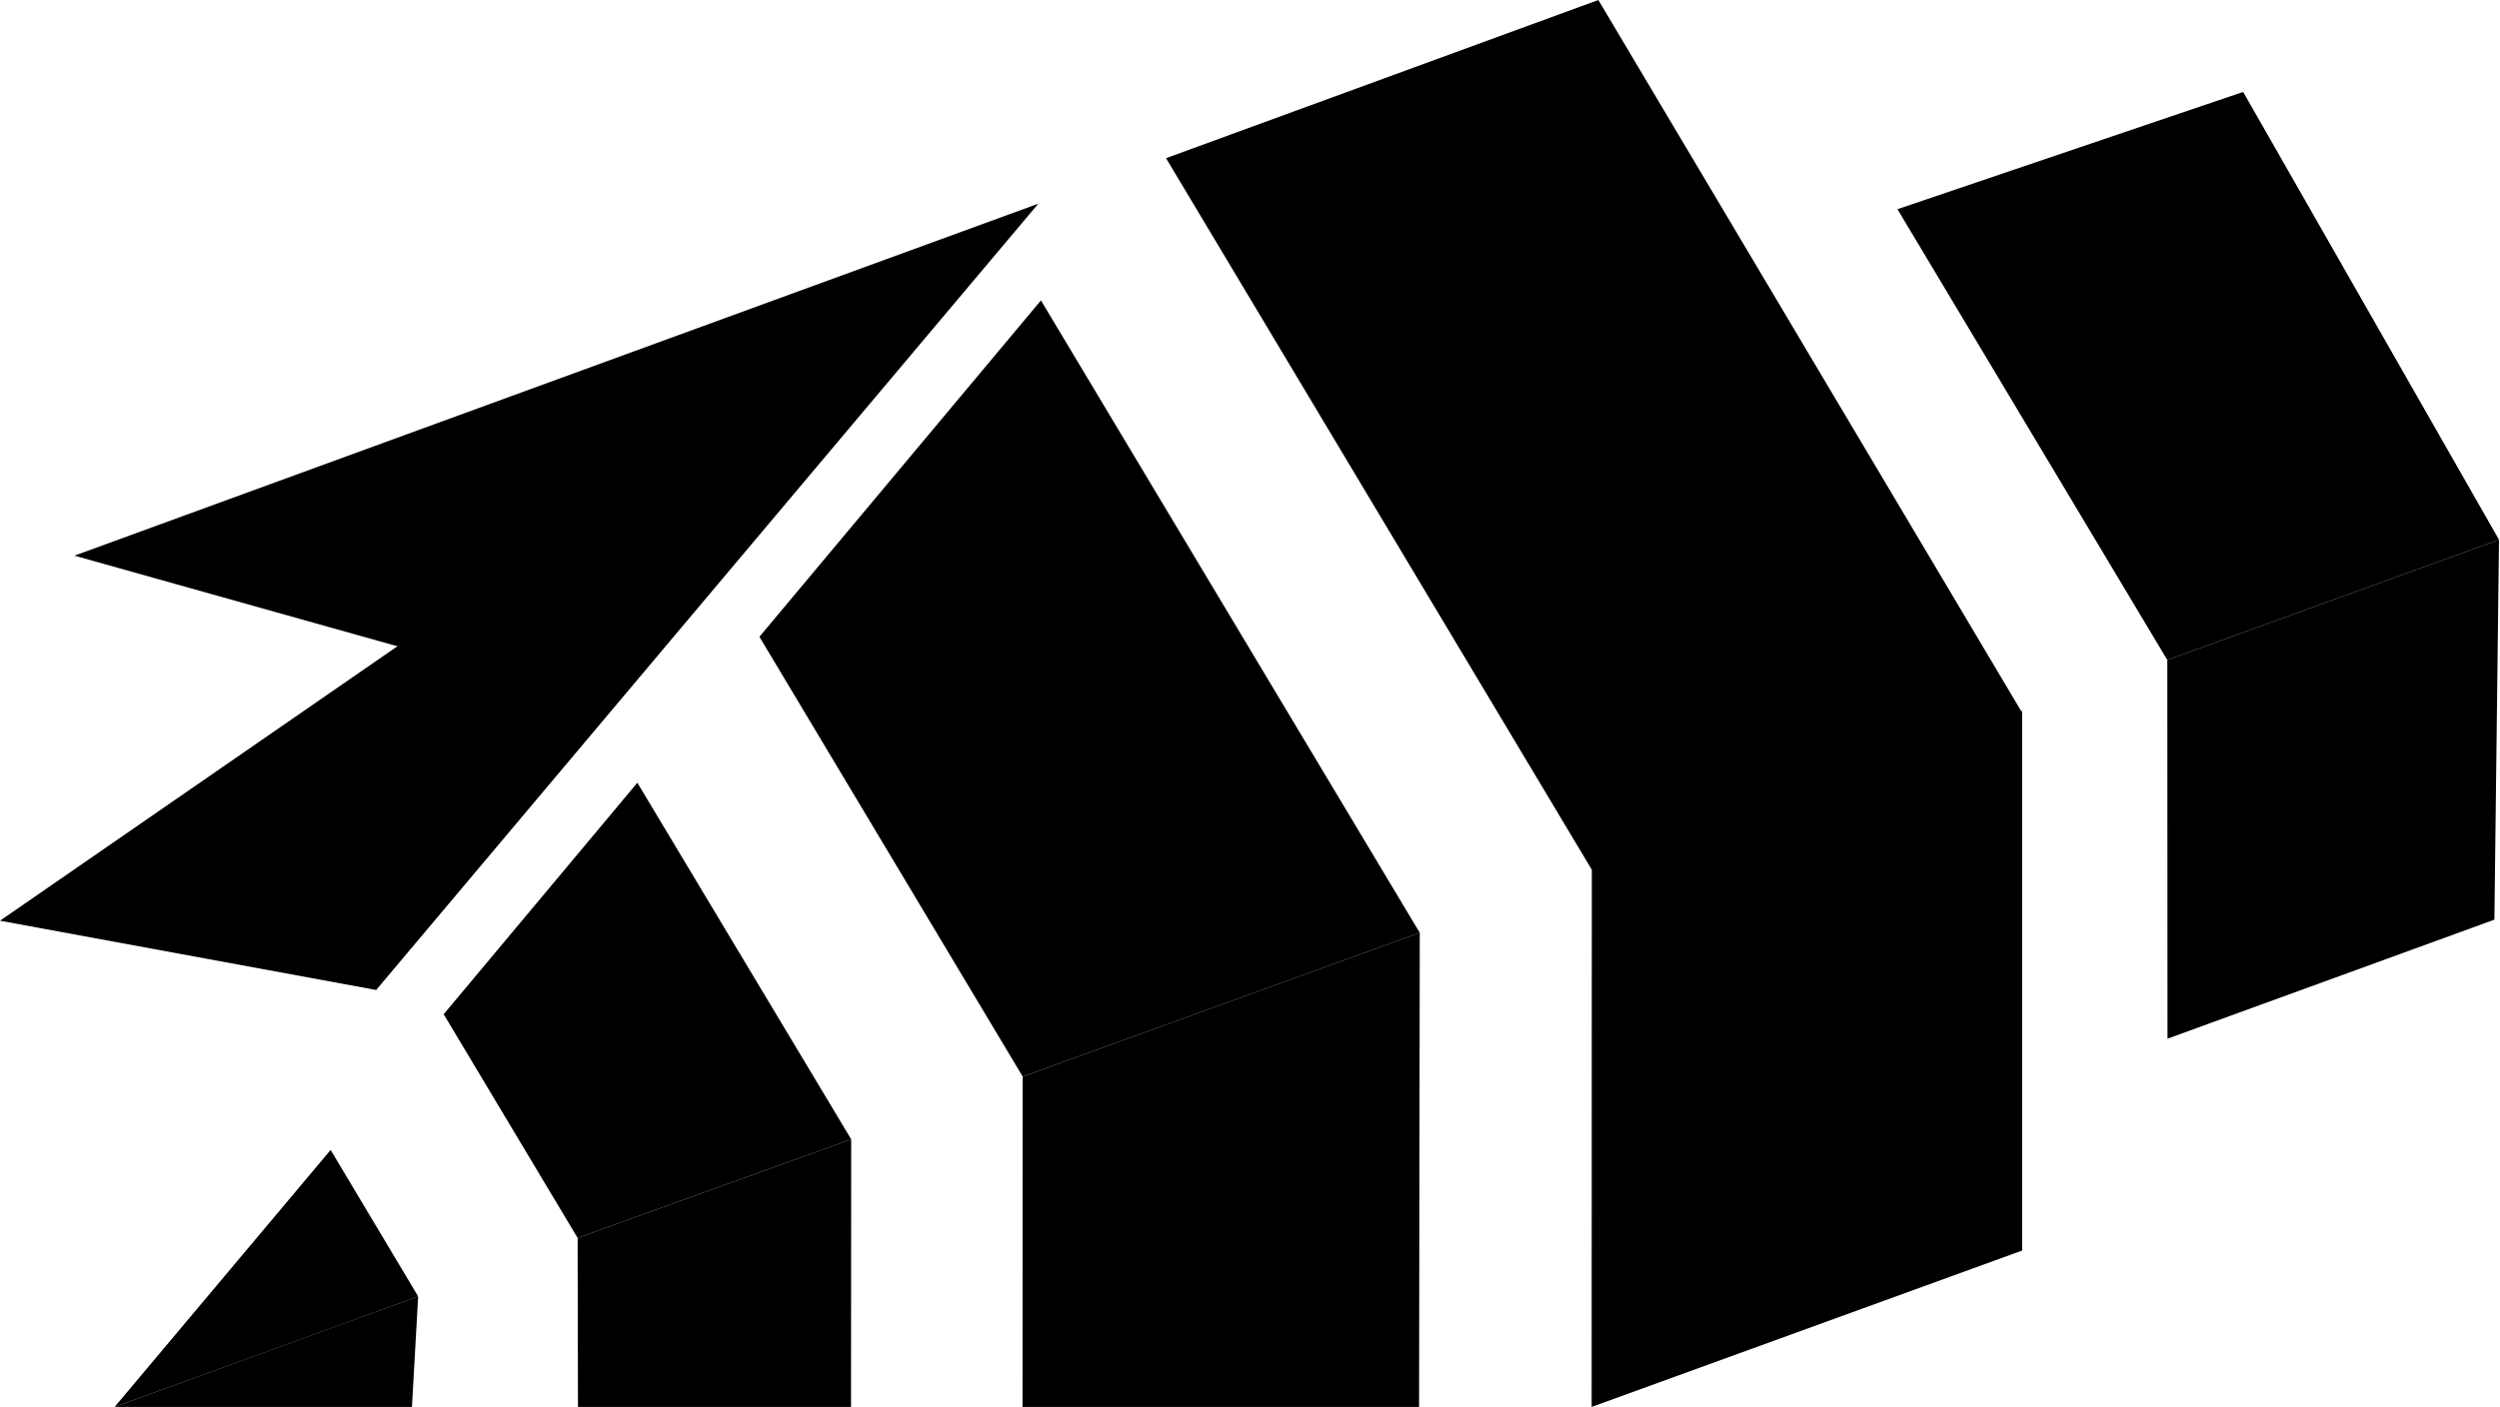
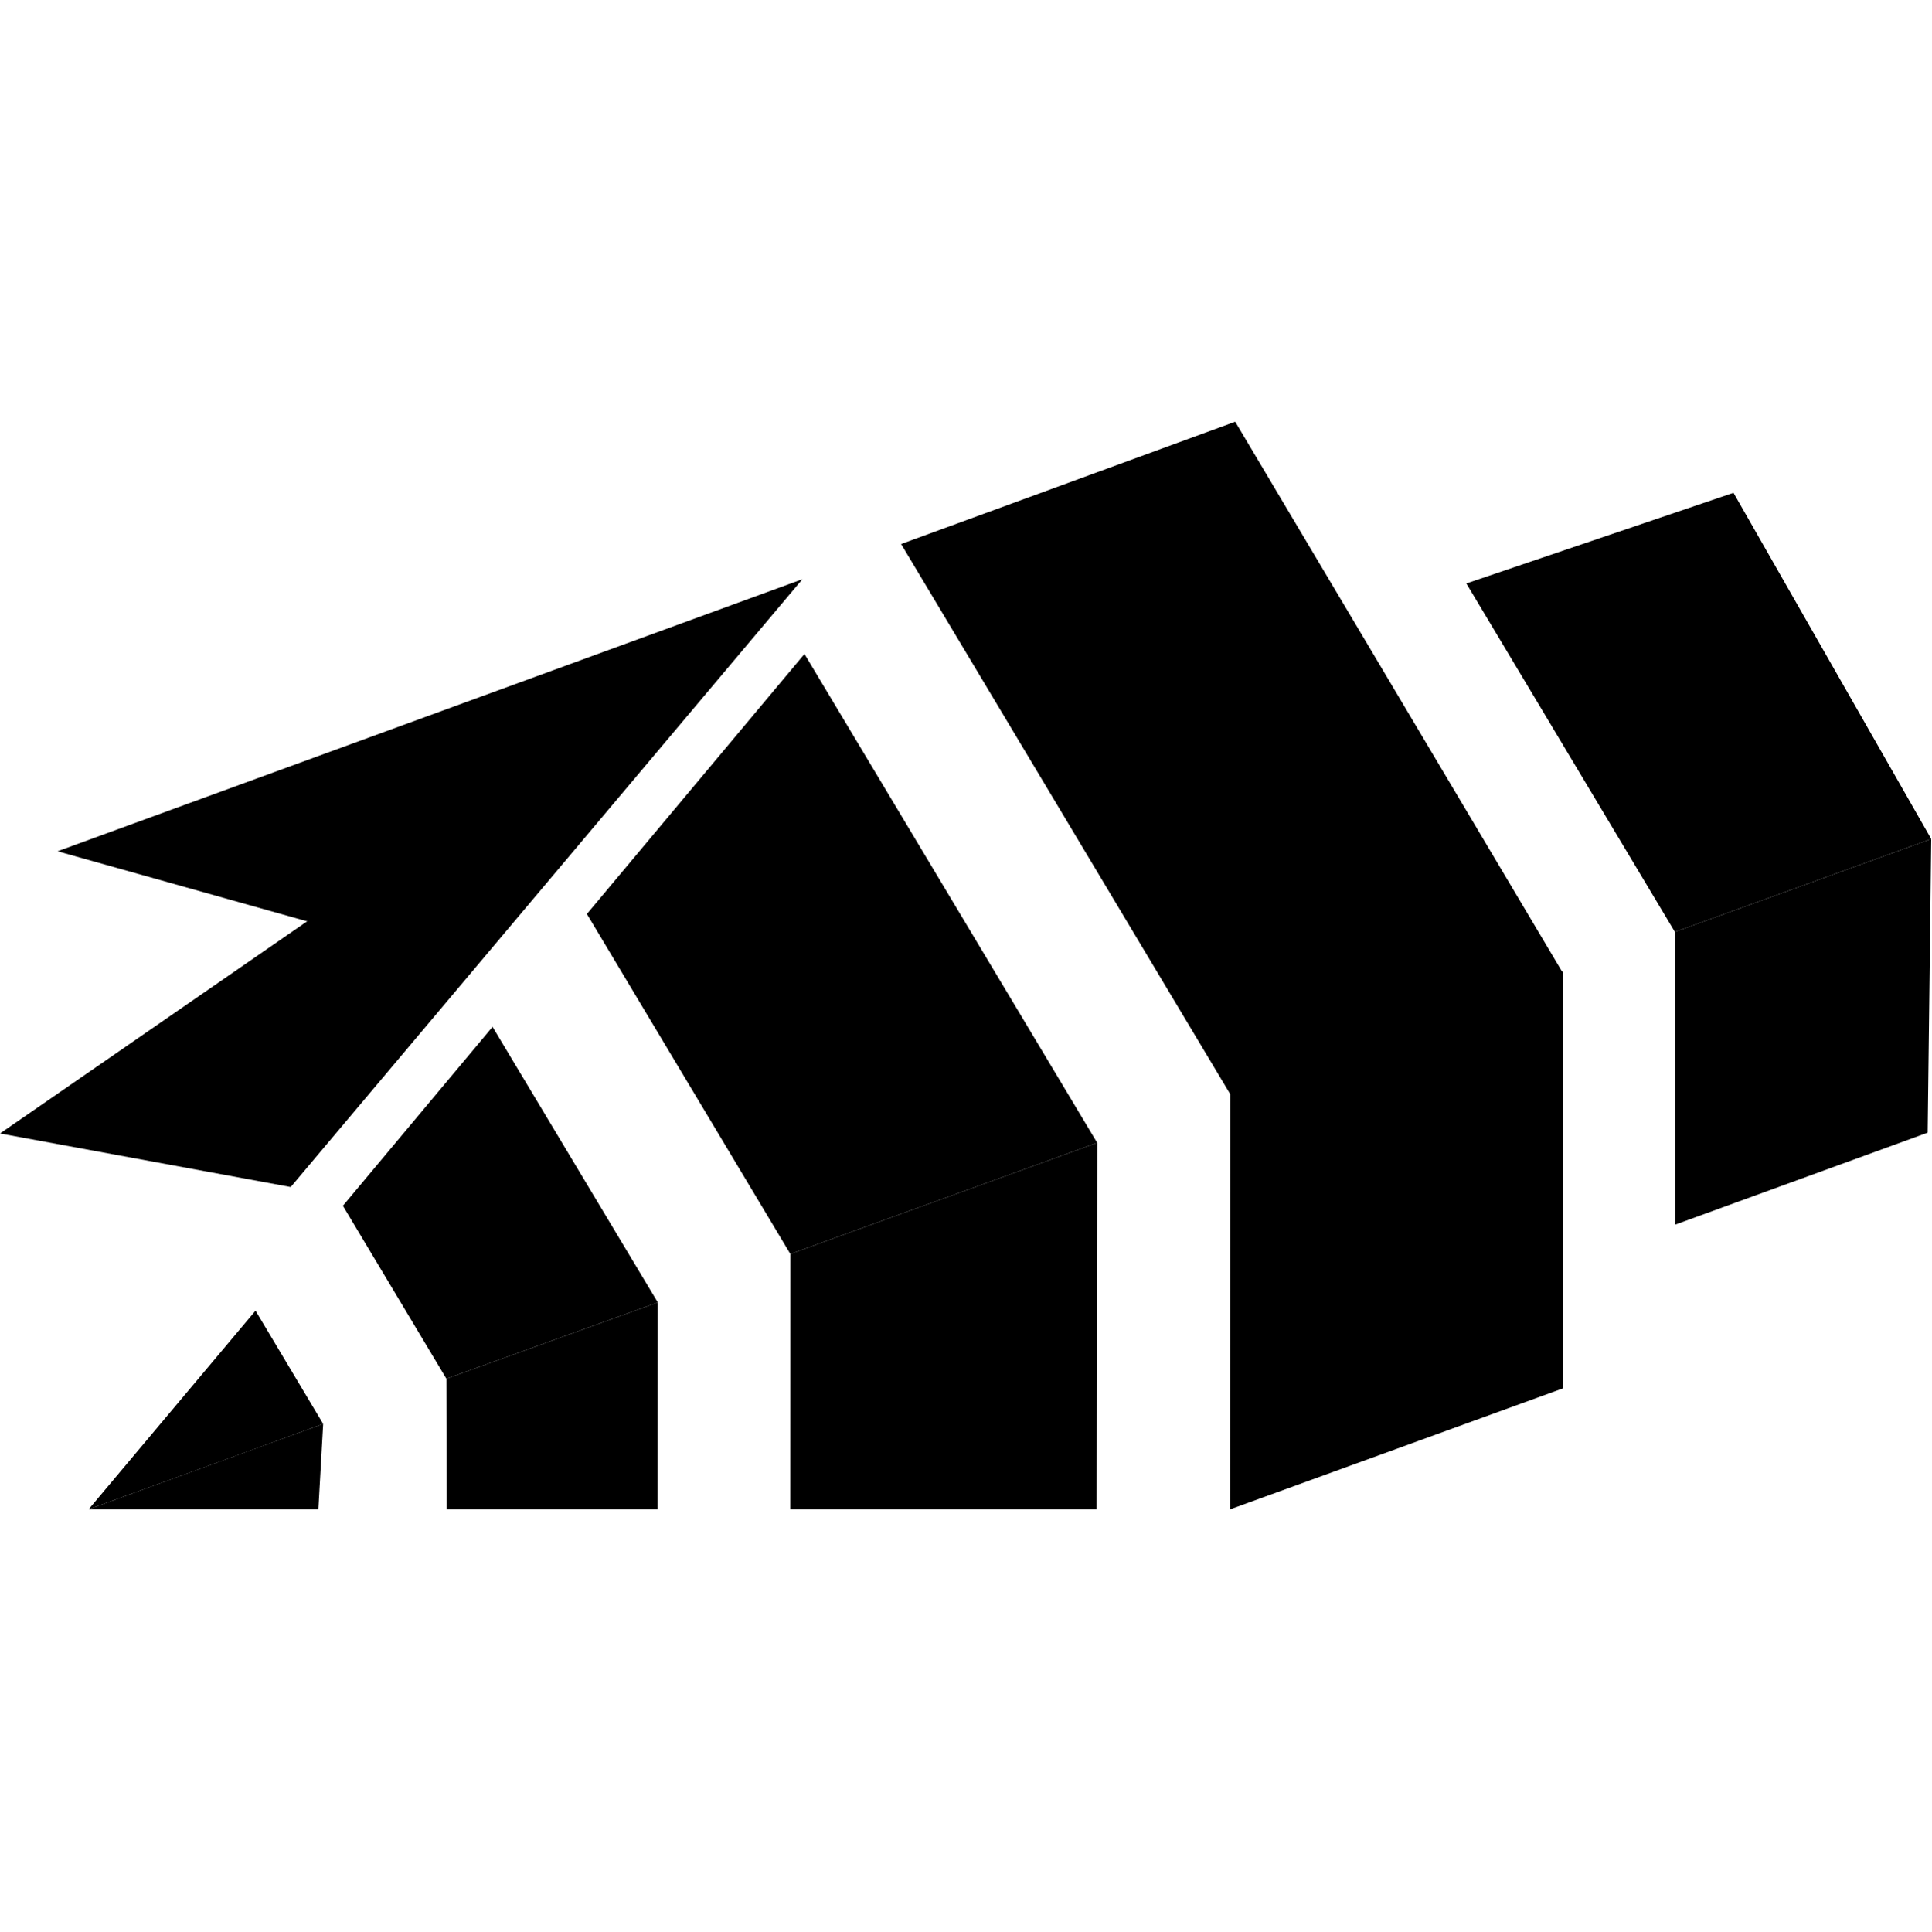
- <svg xmlns="http://www.w3.org/2000/svg" id="Capa_2" data-name="Capa 2" viewBox="0 0 141.04 79.43">
+ <svg xmlns="http://www.w3.org/2000/svg" id="Capa_2" data-name="Capa 2" viewBox="0 0 141.04 141.04">
  <defs>
    <style>
      .cls-1 {
        fill: #000;
        stroke-width: 0px;
      }
    </style>
  </defs>
  <g id="Capa_2-2" data-name="Capa 2">
    <g>
-       <polygon class="cls-1" points="58.6 11.5 4.2 31.37 29.89 38.58 58.6 11.5" />
-       <polygon class="cls-1" points="114.13 40.24 90.21 0 65.81 8.93 89.84 49.1 114.13 40.24" />
-       <polygon class="cls-1" points="58.75 16.96 80.13 52.66 73.51 55.06 62.91 58.9 57.72 60.78 42.86 35.95 58.75 16.96" />
-       <polygon class="cls-1" points="141.04 30.47 126.6 5.19 107.09 11.81 122.32 37.26 141.04 30.47" />
-       <polygon class="cls-1" points="57.72 60.78 80.13 52.66 80.09 79.43 57.71 79.43 57.72 60.78" />
-       <polygon class="cls-1" points="89.84 49.02 114.13 40.14 114.13 70.6 89.83 79.43 89.84 49.02" />
-       <polygon class="cls-1" points="122.32 37.26 141.04 30.47 140.78 51.92 122.33 58.64 122.32 37.26" />
-       <polygon class="cls-1" points="32.6 69.89 25.04 57.26 35.97 44.19 48.04 64.32 32.6 69.89" />
-       <polygon class="cls-1" points="32.6 69.89 48.04 64.32 48.03 79.43 32.62 79.43 32.6 69.89" />
-       <polygon class="cls-1" points="18.66 64.92 23.6 73.19 18.24 75.15 6.47 79.43 18.66 64.92" />
-       <polygon class="cls-1" points="23.6 73.19 6.47 79.43 23.25 79.43 23.6 73.19" />
-       <polygon class="cls-1" points="58.6 11.5 0 51.98 21.23 55.89 58.6 11.5" />
+       <polygon class="cls-1" points="58.6 42.3 4.2 62.17 29.89 69.38 58.6 42.3" />
+       <polygon class="cls-1" points="114.13 71.04 90.21 30.8 65.81 39.73 89.84 79.9 114.13 71.04" />
+       <polygon class="cls-1" points="58.75 47.76 80.13 83.46 73.51 85.86 62.91 89.7 57.72 91.58 42.86 66.75 58.75 47.76" />
+       <polygon class="cls-1" points="141.04 61.27 126.6 35.99 107.09 42.61 122.32 68.06 141.04 61.27" />
+       <polygon class="cls-1" points="57.72 91.58 80.13 83.46 80.09 110.23 57.71 110.23 57.72 91.58" />
+       <polygon class="cls-1" points="89.84 79.82 114.13 70.94 114.13 101.4 89.83 110.23 89.84 79.82" />
+       <polygon class="cls-1" points="122.32 68.06 141.04 61.27 140.78 82.72 122.33 89.44 122.32 68.06" />
+       <polygon class="cls-1" points="32.6 100.69 25.04 88.06 35.97 74.99 48.04 95.12 32.6 100.69" />
+       <polygon class="cls-1" points="32.6 100.69 48.04 95.12 48.03 110.23 32.62 110.23 32.6 100.69" />
+       <polygon class="cls-1" points="18.66 95.72 23.6 103.99 18.24 105.95 6.47 110.23 18.66 95.72" />
+       <polygon class="cls-1" points="23.6 103.99 6.47 110.23 23.25 110.23 23.6 103.99" />
+       <polygon class="cls-1" points="58.6 42.3 0 82.78 21.23 86.69 58.6 42.3" />
    </g>
  </g>
</svg>
